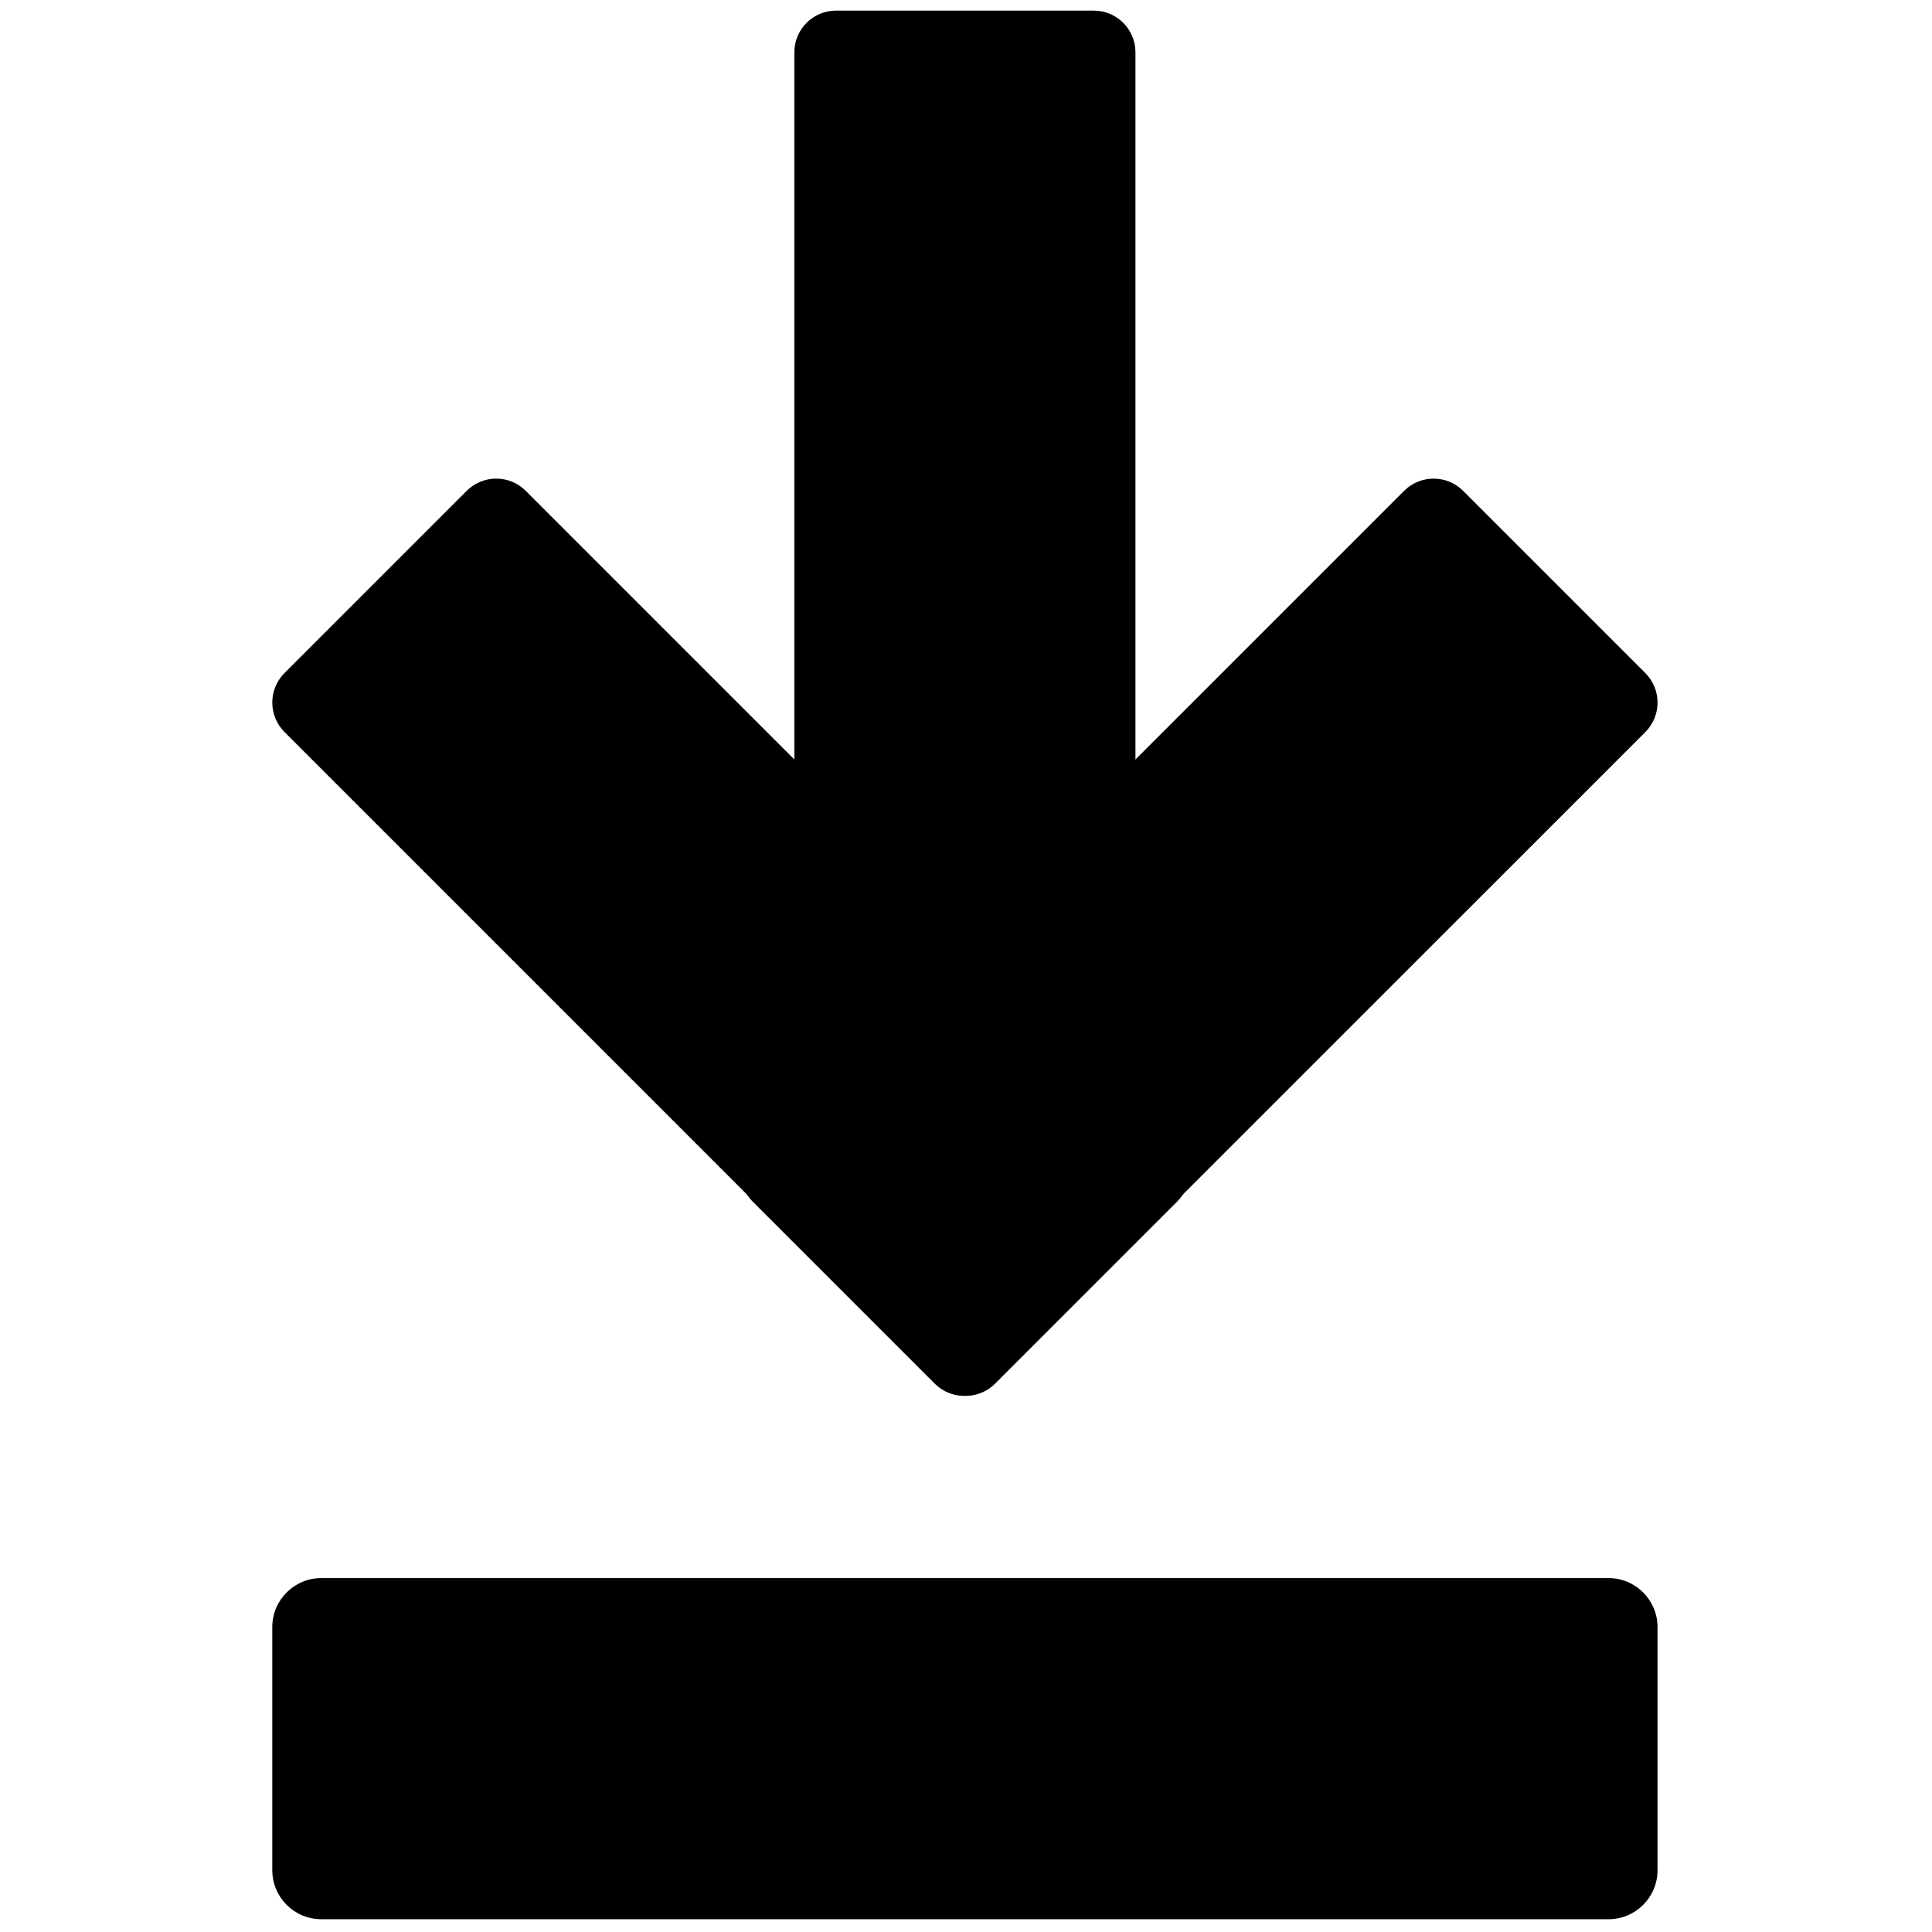
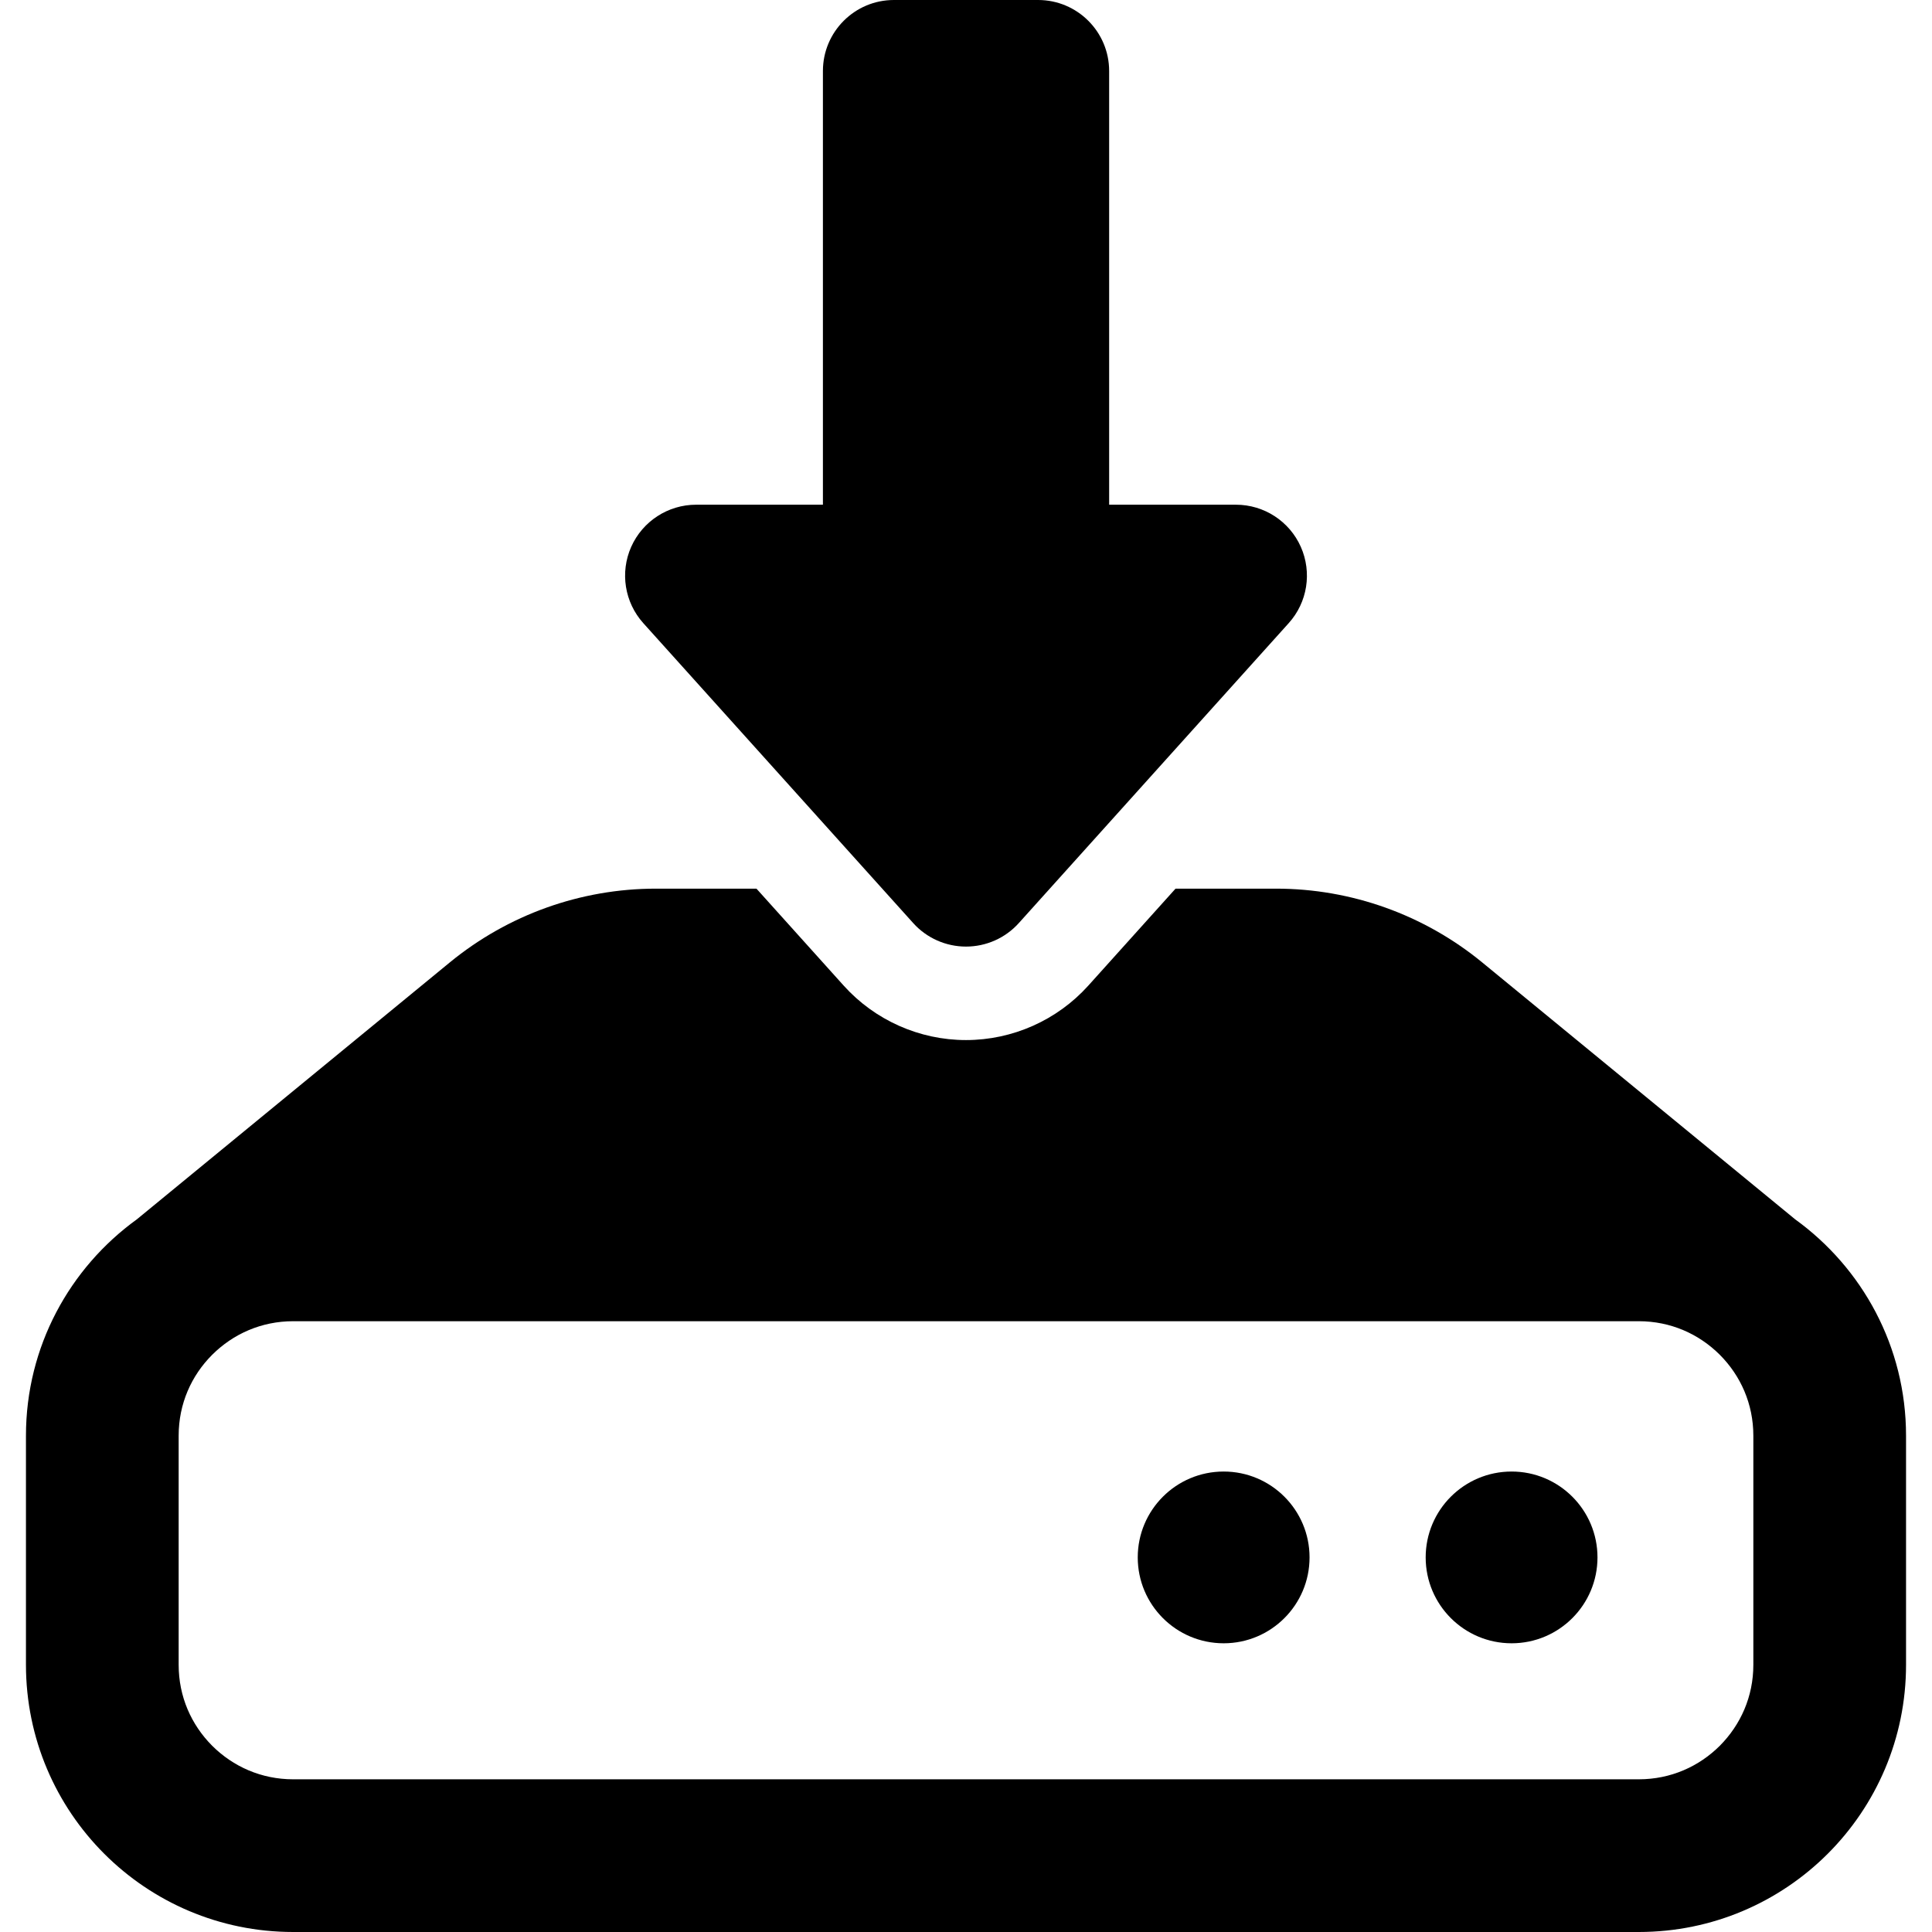
- <svg xmlns="http://www.w3.org/2000/svg" version="1.1" width="256" height="256" viewBox="0 0 256 256" xml:space="preserve">
-   <defs>
- </defs>
-   <g style="stroke: none; stroke-width: 0; stroke-dasharray: none; stroke-linecap: butt; stroke-linejoin: miter; stroke-miterlimit: 10; fill: none; fill-rule: nonzero; opacity: 1;" transform="translate(1.406593 1.406593) scale(2.81 2.81)">
-     <path d="M 34.985 53.37 l 30.724 -30.724 c 0.769 -0.769 2.015 -0.769 2.784 0 l 8.591 8.591 c 0.769 0.769 0.769 2.015 0 2.784 L 46.359 64.744 c -0.769 0.769 -2.015 0.769 -2.784 0 l -8.591 -8.591 C 34.216 55.384 34.216 54.138 34.985 53.37 z" style="stroke: none; stroke-width: 1; stroke-dasharray: none; stroke-linecap: butt; stroke-linejoin: miter; stroke-miterlimit: 10; fill: rgb(0,0,0); fill-rule: nonzero; opacity: 1;" transform=" matrix(1 0 0 1 0 0) " stroke-linecap="round" />
-     <path d="M 55.015 53.37 L 24.291 22.645 c -0.769 -0.769 -2.015 -0.769 -2.784 0 l -8.591 8.591 c -0.769 0.769 -0.769 2.015 0 2.784 l 30.724 30.724 c 0.769 0.769 2.015 0.769 2.784 0 l 8.591 -8.591 C 55.784 55.384 55.784 54.138 55.015 53.37 z" style="stroke: none; stroke-width: 1; stroke-dasharray: none; stroke-linecap: butt; stroke-linejoin: miter; stroke-miterlimit: 10; fill: rgb(0,0,0); fill-rule: nonzero; opacity: 1;" transform=" matrix(1 0 0 1 0 0) " stroke-linecap="round" />
-     <path d="M 36.957 45.419 l 0 -43.451 C 36.957 0.881 37.838 0 38.925 0 l 12.149 0 c 1.087 0 1.968 0.881 1.968 1.968 l 0 43.451 c 0 1.087 -0.881 1.968 -1.968 1.968 H 38.925 C 37.838 47.387 36.957 46.506 36.957 45.419 z" style="stroke: none; stroke-width: 1; stroke-dasharray: none; stroke-linecap: butt; stroke-linejoin: miter; stroke-miterlimit: 10; fill: rgb(0,0,0); fill-rule: nonzero; opacity: 1;" transform=" matrix(1 0 0 1 0 0) " stroke-linecap="round" />
-     <path d="M 75.349 90 l -60.699 0 c -1.276 0 -2.311 -1.035 -2.311 -2.311 l 0 -11.464 c 0 -1.276 1.035 -2.311 2.311 -2.311 l 60.699 0 c 1.276 0 2.311 1.035 2.311 2.311 v 11.464 C 77.66 88.965 76.626 90 75.349 90 z" style="stroke: none; stroke-width: 1; stroke-dasharray: none; stroke-linecap: butt; stroke-linejoin: miter; stroke-miterlimit: 10; fill: rgb(0,0,0); fill-rule: nonzero; opacity: 1;" transform=" matrix(1 0 0 1 0 0) " stroke-linecap="round" />
+ <svg xmlns="http://www.w3.org/2000/svg" version="1.1" xml:space="preserve" viewBox="0 0 512 512">
+   <style type="text/css">
+ 	.st0{fill:#000000;}
+ </style>
+   <g>
+     <path class="st0" d="M324.288,389.972c-12.581,0-22.774,10.193-22.774,22.757c0,12.564,10.193,22.758,22.774,22.758   c12.564,0,22.757-10.193,22.757-22.758C347.045,400.165,336.852,389.972,324.288,389.972z" />
+     <path class="st0" d="M400.592,389.972c-12.58,0-22.773,10.193-22.773,22.757c0,12.564,10.194,22.758,22.773,22.758   c12.564,0,22.758-10.193,22.758-22.758C423.35,400.165,413.156,389.972,400.592,389.972z" />
+     <path class="st0" d="M475.735,323.135l-82.965-68.11c-15.386-12.613-34.676-19.524-54.595-19.524h-26.644l-23.128,25.709   c-8.258,9.161-20.064,14.419-32.403,14.419c-12.338,0-24.144-5.258-32.402-14.419l-23.128-25.709h-26.66   c-19.902,0-39.192,6.911-54.579,19.524l-82.964,68.11C18.491,335.989,6.879,356.852,6.879,380.48v60.708   c0.016,39.12,31.693,70.804,70.804,70.812H256H434.3c39.112-0.008,70.82-31.693,70.82-70.812V380.48   C505.121,356.852,493.509,335.989,475.735,323.135z M464.654,441.188c0,8.444-3.371,15.903-8.886,21.459   c-5.548,5.516-13.016,8.879-21.468,8.887H77.683c-8.435-0.008-15.903-3.371-21.451-8.887c-5.532-5.556-8.886-13.015-8.886-21.459   V380.48c0-8.443,3.354-15.91,8.886-21.45c5.548-5.524,13.016-8.887,21.451-8.895H434.3c8.452,0.008,15.919,3.371,21.468,8.895   c5.516,5.54,8.886,13.008,8.886,21.45V441.188z" />
+     <path class="st0" d="M242.017,244.637c3.564,3.96,8.661,6.218,13.983,6.218c5.339,0,10.42-2.258,13.984-6.218l71.53-79.489   c4.984-5.516,6.226-13.451,3.21-20.241c-3.016-6.782-9.758-11.153-17.177-11.153h-33.612V18.814C293.934,8.428,285.499,0,275.112,0   h-38.224c-10.387,0-18.806,8.428-18.806,18.814v114.94H184.47c-7.419,0-14.16,4.371-17.192,11.153   c-3.016,6.79-1.758,14.725,3.21,20.241L242.017,244.637z" />
  </g>
</svg>
